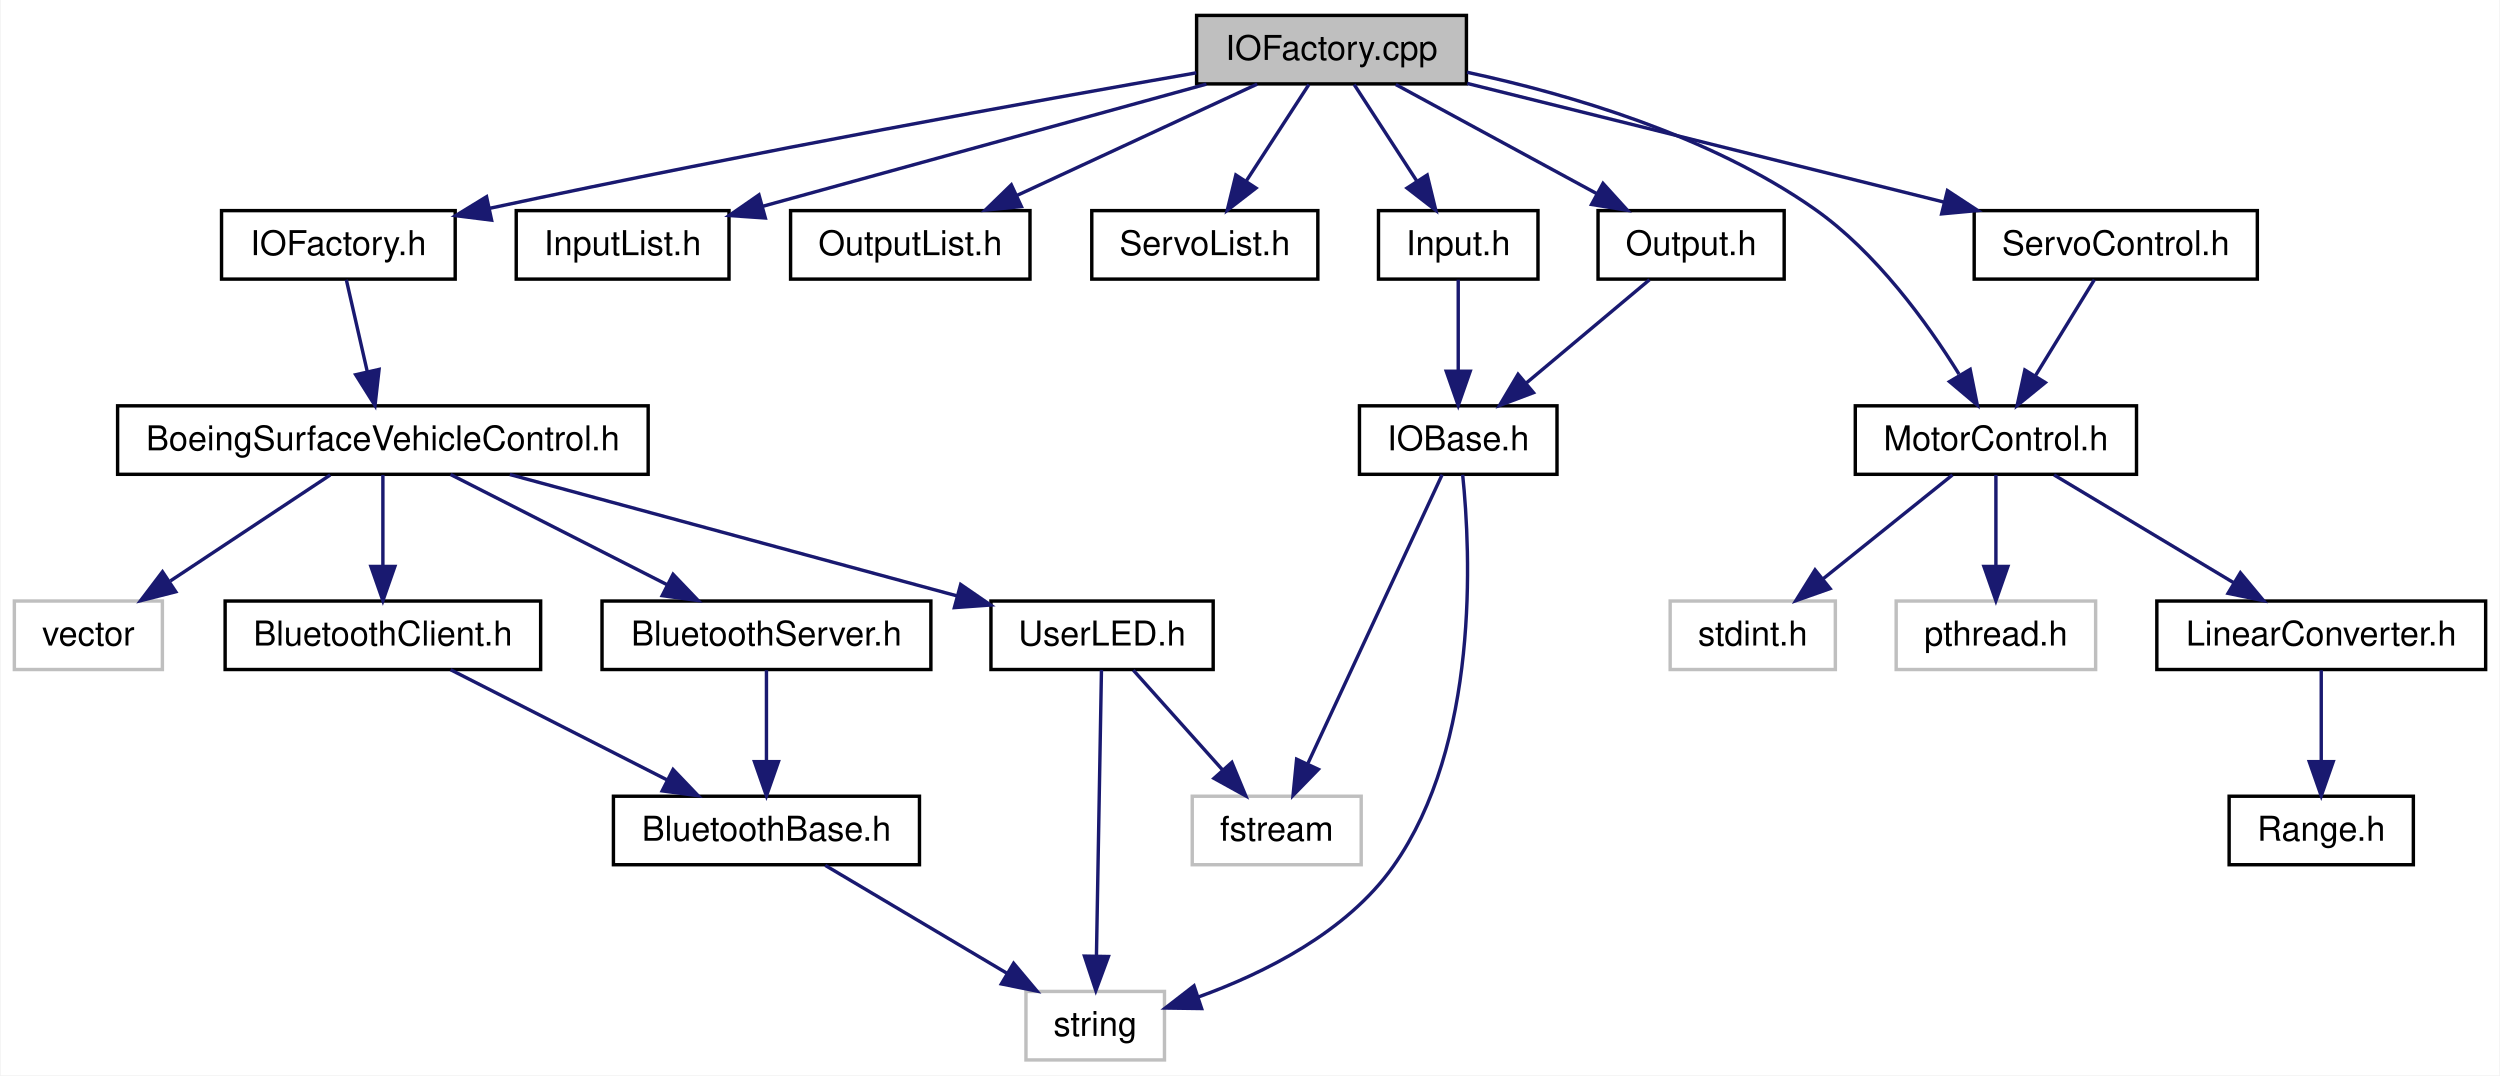
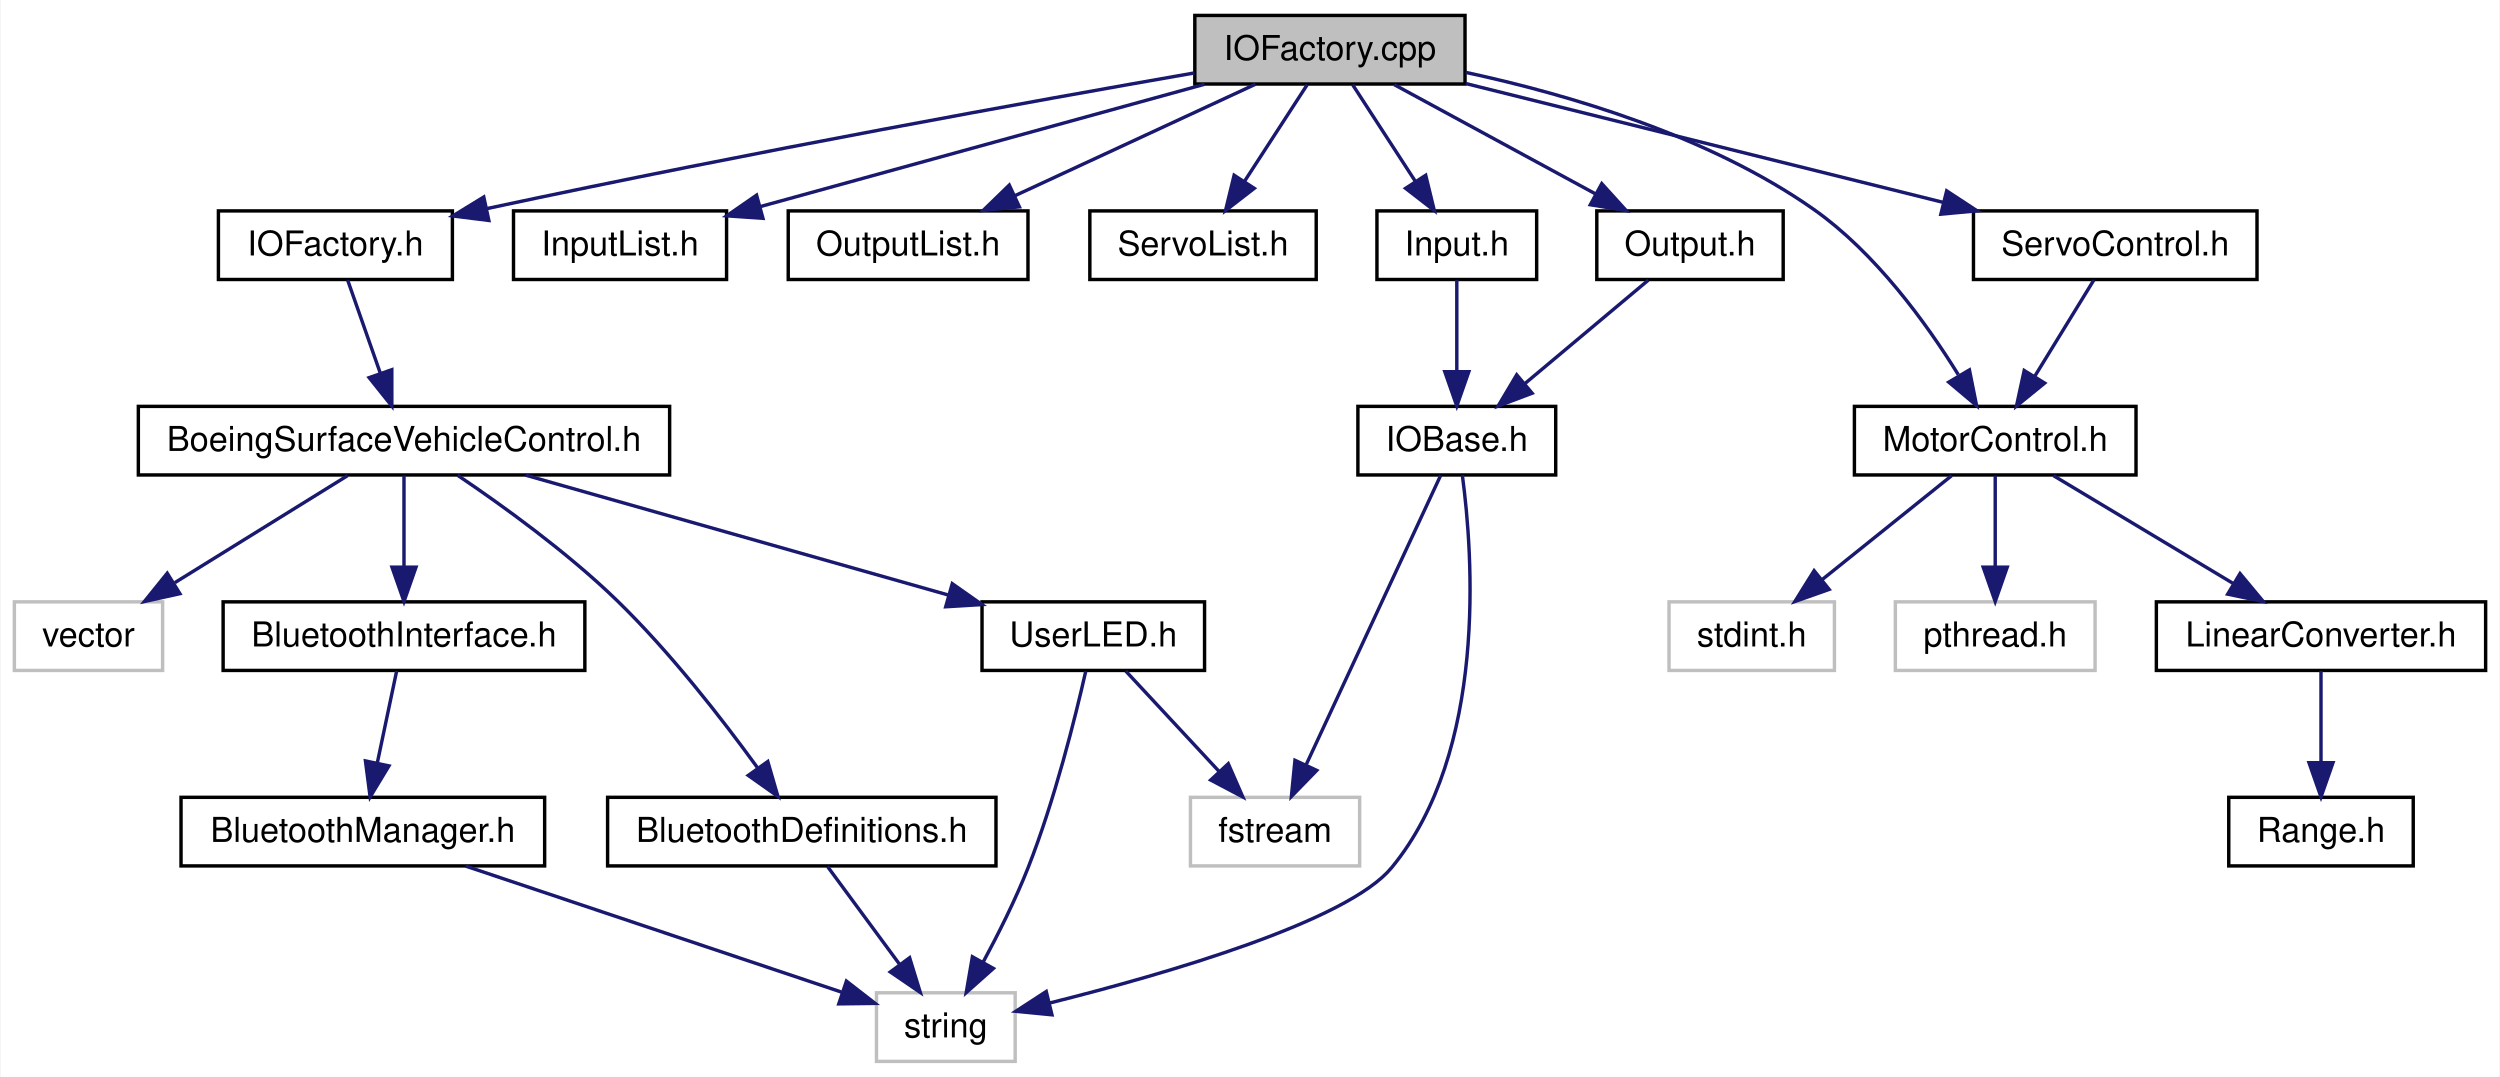
- <svg xmlns="http://www.w3.org/2000/svg" xmlns:xlink="http://www.w3.org/1999/xlink" width="730pt" height="314pt" viewBox="0.00 0.00 729.62 314.00">
+ <svg xmlns="http://www.w3.org/2000/svg" xmlns:xlink="http://www.w3.org/1999/xlink" width="729pt" height="314pt" viewBox="0.00 0.00 728.62 314.00">
  <g id="graph0" class="graph" transform="scale(1 1) rotate(0) translate(4 310)">
-     <polygon fill="#ffffff" stroke="transparent" points="-4,4 -4,-310 725.62,-310 725.62,4 -4,4" />
+     <polygon fill="#ffffff" stroke="transparent" points="-4,4 -4,-310 724.62,-310 724.62,4 -4,4" />
    <g id="node1" class="node">
-       <polygon fill="#bfbfbf" stroke="#000000" points="345.218,-285.5 345.218,-305.5 424.008,-305.5 424.008,-285.5 345.218,-285.5" />
-       <text text-anchor="middle" x="384.613" y="-292.5" font-family="Helvetica,sans-Serif" font-size="10.00" fill="#000000">IOFactory.cpp</text>
+       <polygon fill="#bfbfbf" stroke="#000000" points="344.218,-285.5 344.218,-305.5 423.008,-305.5 423.008,-285.5 344.218,-285.5" />
+       <text text-anchor="middle" x="383.613" y="-292.5" font-family="Helvetica,sans-Serif" font-size="10.00" fill="#000000">IOFactory.cpp</text>
    </g>
    <g id="node2" class="node">
      <g id="a_node2">
        <a xlink:href="IOFactory_8h.html" target="_top" xlink:title="IOFactory.h">
-           <polygon fill="#ffffff" stroke="#000000" points="60.498,-228.5 60.498,-248.5 128.728,-248.5 128.728,-228.5 60.498,-228.5" />
-           <text text-anchor="middle" x="94.613" y="-235.5" font-family="Helvetica,sans-Serif" font-size="10.00" fill="#000000">IOFactory.h</text>
+           <polygon fill="#ffffff" stroke="#000000" points="59.498,-228.5 59.498,-248.5 127.728,-248.5 127.728,-228.5 59.498,-228.5" />
+           <text text-anchor="middle" x="93.613" y="-235.5" font-family="Helvetica,sans-Serif" font-size="10.00" fill="#000000">IOFactory.h</text>
        </a>
      </g>
    </g>
    <g id="edge1" class="edge">
-       <path fill="none" stroke="#191970" d="M345.126,-288.737C298.257,-280.562 217.515,-266.014 138.913,-249.202" />
-       <polygon fill="#191970" stroke="#191970" points="139.355,-245.717 128.843,-247.033 137.881,-252.56 139.355,-245.717" />
+       <path fill="none" stroke="#191970" d="M344.126,-288.737C297.257,-280.562 216.515,-266.014 137.913,-249.202" />
+       <polygon fill="#191970" stroke="#191970" points="138.355,-245.717 127.843,-247.033 136.881,-252.56 138.355,-245.717" />
    </g>
    <g id="node11" class="node">
      <g id="a_node11">
        <a xlink:href="InputList_8h.html" target="_top" xlink:title="InputList.h">
-           <polygon fill="#ffffff" stroke="#000000" points="146.548,-228.5 146.548,-248.5 208.678,-248.5 208.678,-228.5 146.548,-228.5" />
-           <text text-anchor="middle" x="177.613" y="-235.5" font-family="Helvetica,sans-Serif" font-size="10.00" fill="#000000">InputList.h</text>
+           <polygon fill="#ffffff" stroke="#000000" points="145.548,-228.5 145.548,-248.5 207.678,-248.5 207.678,-228.5 145.548,-228.5" />
+           <text text-anchor="middle" x="176.613" y="-235.5" font-family="Helvetica,sans-Serif" font-size="10.00" fill="#000000">InputList.h</text>
        </a>
      </g>
    </g>
    <g id="edge12" class="edge">
-       <path fill="none" stroke="#191970" d="M348.082,-285.441C311.75,-275.436 256.125,-260.119 218.377,-249.725" />
-       <polygon fill="#191970" stroke="#191970" points="219.283,-246.344 208.712,-247.064 217.424,-253.093 219.283,-246.344" />
+       <path fill="none" stroke="#191970" d="M347.082,-285.441C310.75,-275.436 255.125,-260.119 217.377,-249.725" />
+       <polygon fill="#191970" stroke="#191970" points="218.283,-246.344 207.712,-247.064 216.424,-253.093 218.283,-246.344" />
    </g>
    <g id="node12" class="node">
      <g id="a_node12">
        <a xlink:href="OutputList_8h.html" target="_top" xlink:title="OutputList.h">
-           <polygon fill="#ffffff" stroke="#000000" points="226.659,-228.5 226.659,-248.5 296.567,-248.5 296.567,-228.5 226.659,-228.5" />
-           <text text-anchor="middle" x="261.613" y="-235.5" font-family="Helvetica,sans-Serif" font-size="10.00" fill="#000000">OutputList.h</text>
+           <polygon fill="#ffffff" stroke="#000000" points="225.659,-228.5 225.659,-248.5 295.567,-248.5 295.567,-228.5 225.659,-228.5" />
+           <text text-anchor="middle" x="260.613" y="-235.5" font-family="Helvetica,sans-Serif" font-size="10.00" fill="#000000">OutputList.h</text>
        </a>
      </g>
    </g>
    <g id="edge13" class="edge">
-       <path fill="none" stroke="#191970" d="M362.906,-285.441C343.442,-276.421 314.657,-263.081 292.742,-252.925" />
-       <polygon fill="#191970" stroke="#191970" points="294.061,-249.679 283.517,-248.65 291.118,-256.031 294.061,-249.679" />
+       <path fill="none" stroke="#191970" d="M361.906,-285.441C342.442,-276.421 313.657,-263.081 291.742,-252.925" />
+       <polygon fill="#191970" stroke="#191970" points="293.061,-249.679 282.517,-248.65 290.118,-256.031 293.061,-249.679" />
    </g>
    <g id="node13" class="node">
      <g id="a_node13">
        <a xlink:href="ServoList_8h.html" target="_top" xlink:title="ServoList.h">
-           <polygon fill="#ffffff" stroke="#000000" points="314.608,-228.5 314.608,-248.5 380.618,-248.5 380.618,-228.5 314.608,-228.5" />
-           <text text-anchor="middle" x="347.613" y="-235.5" font-family="Helvetica,sans-Serif" font-size="10.00" fill="#000000">ServoList.h</text>
+           <polygon fill="#ffffff" stroke="#000000" points="313.608,-228.5 313.608,-248.5 379.618,-248.5 379.618,-228.5 313.608,-228.5" />
+           <text text-anchor="middle" x="346.613" y="-235.5" font-family="Helvetica,sans-Serif" font-size="10.00" fill="#000000">ServoList.h</text>
        </a>
      </g>
    </g>
    <g id="edge14" class="edge">
-       <path fill="none" stroke="#191970" d="M377.998,-285.31C372.947,-277.528 365.846,-266.589 359.779,-257.242" />
-       <polygon fill="#191970" stroke="#191970" points="362.551,-255.084 354.171,-248.602 356.68,-258.896 362.551,-255.084" />
+       <path fill="none" stroke="#191970" d="M376.998,-285.31C371.947,-277.528 364.846,-266.589 358.779,-257.242" />
+       <polygon fill="#191970" stroke="#191970" points="361.551,-255.084 353.171,-248.602 355.68,-258.896 361.551,-255.084" />
    </g>
    <g id="node14" class="node">
      <g id="a_node14">
        <a xlink:href="Input_8h.html" target="_top" xlink:title="Input.h">
-           <polygon fill="#ffffff" stroke="#000000" points="398.327,-228.5 398.327,-248.5 444.899,-248.5 444.899,-228.5 398.327,-228.5" />
-           <text text-anchor="middle" x="421.613" y="-235.5" font-family="Helvetica,sans-Serif" font-size="10.00" fill="#000000">Input.h</text>
+           <polygon fill="#ffffff" stroke="#000000" points="397.327,-228.5 397.327,-248.5 443.899,-248.5 443.899,-228.5 397.327,-228.5" />
+           <text text-anchor="middle" x="420.613" y="-235.5" font-family="Helvetica,sans-Serif" font-size="10.00" fill="#000000">Input.h</text>
        </a>
      </g>
    </g>
    <g id="edge15" class="edge">
-       <path fill="none" stroke="#191970" d="M391.228,-285.31C396.279,-277.528 403.38,-266.589 409.447,-257.242" />
-       <polygon fill="#191970" stroke="#191970" points="412.546,-258.896 415.055,-248.602 406.675,-255.084 412.546,-258.896" />
+       <path fill="none" stroke="#191970" d="M390.228,-285.31C395.279,-277.528 402.38,-266.589 408.447,-257.242" />
+       <polygon fill="#191970" stroke="#191970" points="411.546,-258.896 414.055,-248.602 405.675,-255.084 411.546,-258.896" />
    </g>
    <g id="node16" class="node">
      <g id="a_node16">
        <a xlink:href="Output_8h.html" target="_top" xlink:title="Output.h">
-           <polygon fill="#ffffff" stroke="#000000" points="462.437,-228.5 462.437,-248.5 516.789,-248.5 516.789,-228.5 462.437,-228.5" />
-           <text text-anchor="middle" x="489.613" y="-235.5" font-family="Helvetica,sans-Serif" font-size="10.00" fill="#000000">Output.h</text>
+           <polygon fill="#ffffff" stroke="#000000" points="461.437,-228.5 461.437,-248.5 515.789,-248.5 515.789,-228.5 461.437,-228.5" />
+           <text text-anchor="middle" x="488.613" y="-235.5" font-family="Helvetica,sans-Serif" font-size="10.00" fill="#000000">Output.h</text>
        </a>
      </g>
    </g>
    <g id="edge19" class="edge">
-       <path fill="none" stroke="#191970" d="M403.385,-285.31C419.735,-276.434 443.653,-263.45 462.153,-253.407" />
-       <polygon fill="#191970" stroke="#191970" points="463.885,-256.449 471.004,-248.602 460.545,-250.297 463.885,-256.449" />
+       <path fill="none" stroke="#191970" d="M402.385,-285.31C418.735,-276.434 442.653,-263.45 461.153,-253.407" />
+       <polygon fill="#191970" stroke="#191970" points="462.885,-256.449 470.004,-248.602 459.545,-250.297 462.885,-256.449" />
    </g>
    <g id="node17" class="node">
      <g id="a_node17">
        <a xlink:href="MotorControl_8h.html" target="_top" xlink:title="MotorControl.h">
-           <polygon fill="#ffffff" stroke="#000000" points="537.555,-171.5 537.555,-191.5 619.671,-191.5 619.671,-171.5 537.555,-171.5" />
-           <text text-anchor="middle" x="578.613" y="-178.5" font-family="Helvetica,sans-Serif" font-size="10.00" fill="#000000">MotorControl.h</text>
+           <polygon fill="#ffffff" stroke="#000000" points="536.555,-171.5 536.555,-191.5 618.671,-191.5 618.671,-171.5 536.555,-171.5" />
+           <text text-anchor="middle" x="577.613" y="-178.5" font-family="Helvetica,sans-Serif" font-size="10.00" fill="#000000">MotorControl.h</text>
        </a>
      </g>
    </g>
    <g id="edge21" class="edge">
-       <path fill="none" stroke="#191970" d="M424.205,-288.896C454.13,-282.451 495.124,-270.394 525.613,-249 543.622,-236.363 558.488,-215.848 567.846,-200.747" />
-       <polygon fill="#191970" stroke="#191970" points="571.095,-202.13 573.178,-191.742 565.071,-198.564 571.095,-202.13" />
+       <path fill="none" stroke="#191970" d="M423.205,-288.896C453.13,-282.451 494.124,-270.394 524.613,-249 542.622,-236.363 557.488,-215.848 566.846,-200.747" />
+       <polygon fill="#191970" stroke="#191970" points="570.095,-202.13 572.178,-191.742 564.071,-198.564 570.095,-202.13" />
    </g>
    <g id="node22" class="node">
      <g id="a_node22">
        <a xlink:href="ServoControl_8h.html" target="_top" xlink:title="ServoControl.h">
-           <polygon fill="#ffffff" stroke="#000000" points="572.274,-228.5 572.274,-248.5 654.952,-248.5 654.952,-228.5 572.274,-228.5" />
-           <text text-anchor="middle" x="613.613" y="-235.5" font-family="Helvetica,sans-Serif" font-size="10.00" fill="#000000">ServoControl.h</text>
+           <polygon fill="#ffffff" stroke="#000000" points="571.274,-228.5 571.274,-248.5 653.952,-248.5 653.952,-228.5 571.274,-228.5" />
+           <text text-anchor="middle" x="612.613" y="-235.5" font-family="Helvetica,sans-Serif" font-size="10.00" fill="#000000">ServoControl.h</text>
        </a>
      </g>
    </g>
    <g id="edge26" class="edge">
-       <path fill="none" stroke="#191970" d="M424.24,-285.636C462.875,-276.02 521.763,-261.362 563.603,-250.948" />
-       <polygon fill="#191970" stroke="#191970" points="564.459,-254.342 573.318,-248.53 562.768,-247.549 564.459,-254.342" />
+       <path fill="none" stroke="#191970" d="M423.24,-285.636C461.875,-276.02 520.763,-261.362 562.603,-250.948" />
+       <polygon fill="#191970" stroke="#191970" points="563.459,-254.342 572.318,-248.53 561.768,-247.549 563.459,-254.342" />
    </g>
    <g id="node3" class="node">
      <g id="a_node3">
        <a xlink:href="BoeingSurfaceVehicleControl_8h.html" target="_top" xlink:title="BoeingSurfaceVehicleControl.h">
-           <polygon fill="#ffffff" stroke="#000000" points="30.151,-171.5 30.151,-191.5 185.075,-191.5 185.075,-171.5 30.151,-171.5" />
-           <text text-anchor="middle" x="107.613" y="-178.5" font-family="Helvetica,sans-Serif" font-size="10.00" fill="#000000">BoeingSurfaceVehicleControl.h</text>
+           <polygon fill="#ffffff" stroke="#000000" points="36.151,-171.5 36.151,-191.5 191.075,-191.5 191.075,-171.5 36.151,-171.5" />
+           <text text-anchor="middle" x="113.613" y="-178.5" font-family="Helvetica,sans-Serif" font-size="10.00" fill="#000000">BoeingSurfaceVehicleControl.h</text>
        </a>
      </g>
    </g>
    <g id="edge2" class="edge">
-       <path fill="none" stroke="#191970" d="M96.937,-228.31C98.638,-220.852 101,-210.495 103.07,-201.419" />
-       <polygon fill="#191970" stroke="#191970" points="106.498,-202.13 105.309,-191.602 99.673,-200.574 106.498,-202.13" />
+       <path fill="none" stroke="#191970" d="M97.189,-228.31C99.834,-220.771 103.518,-210.27 106.728,-201.123" />
+       <polygon fill="#191970" stroke="#191970" points="110.06,-202.197 110.068,-191.602 103.455,-199.879 110.06,-202.197" />
    </g>
    <g id="node4" class="node">
      <polygon fill="#ffffff" stroke="#bfbfbf" points="0,-114.5 0,-134.5 43.226,-134.5 43.226,-114.5 0,-114.5" />
      <text text-anchor="middle" x="21.613" y="-121.5" font-family="Helvetica,sans-Serif" font-size="10.00" fill="#000000">vector</text>
    </g>
    <g id="edge3" class="edge">
-       <path fill="none" stroke="#191970" d="M92.238,-171.31C79.275,-162.718 60.503,-150.276 45.57,-140.379" />
-       <polygon fill="#191970" stroke="#191970" points="47.124,-137.209 36.855,-134.602 43.257,-143.044 47.124,-137.209" />
+       <path fill="none" stroke="#191970" d="M97.165,-171.31C83.167,-162.637 62.837,-150.041 46.791,-140.099" />
+       <polygon fill="#191970" stroke="#191970" points="48.262,-136.894 37.918,-134.602 44.576,-142.844 48.262,-136.894" />
    </g>
    <g id="node5" class="node">
      <g id="a_node5">
-         <a xlink:href="BluetoothClient_8h.html" target="_top" xlink:title="BluetoothClient.h">
-           <polygon fill="#ffffff" stroke="#000000" points="61.547,-114.5 61.547,-134.5 153.679,-134.5 153.679,-114.5 61.547,-114.5" />
-           <text text-anchor="middle" x="107.613" y="-121.5" font-family="Helvetica,sans-Serif" font-size="10.00" fill="#000000">BluetoothClient.h</text>
+         <a xlink:href="BluetoothInterface_8h.html" target="_top" xlink:title="BluetoothInterface.h">
+           <polygon fill="#ffffff" stroke="#000000" points="60.873,-114.5 60.873,-134.5 166.353,-134.5 166.353,-114.5 60.873,-114.5" />
+           <text text-anchor="middle" x="113.613" y="-121.5" font-family="Helvetica,sans-Serif" font-size="10.00" fill="#000000">BluetoothInterface.h</text>
        </a>
      </g>
    </g>
    <g id="edge4" class="edge">
-       <path fill="none" stroke="#191970" d="M107.613,-171.31C107.613,-163.934 107.613,-153.72 107.613,-144.715" />
-       <polygon fill="#191970" stroke="#191970" points="111.113,-144.602 107.613,-134.602 104.113,-144.602 111.113,-144.602" />
+       <path fill="none" stroke="#191970" d="M113.613,-171.31C113.613,-163.934 113.613,-153.72 113.613,-144.715" />
+       <polygon fill="#191970" stroke="#191970" points="117.113,-144.602 113.613,-134.602 110.113,-144.602 117.113,-144.602" />
    </g>
    <g id="node8" class="node">
      <g id="a_node8">
-         <a xlink:href="BluetoothServer_8h.html" target="_top" xlink:title="BluetoothServer.h">
-           <polygon fill="#ffffff" stroke="#000000" points="171.601,-114.5 171.601,-134.5 267.625,-134.5 267.625,-114.5 171.601,-114.5" />
-           <text text-anchor="middle" x="219.613" y="-121.5" font-family="Helvetica,sans-Serif" font-size="10.00" fill="#000000">BluetoothServer.h</text>
+         <a xlink:href="BluetoothDefinitions_8h.html" target="_top" xlink:title="BluetoothDefinitions.h">
+           <polygon fill="#ffffff" stroke="#000000" points="172.988,-57.5 172.988,-77.5 286.238,-77.5 286.238,-57.5 172.988,-57.5" />
+           <text text-anchor="middle" x="229.613" y="-64.5" font-family="Helvetica,sans-Serif" font-size="10.00" fill="#000000">BluetoothDefinitions.h</text>
        </a>
      </g>
    </g>
    <g id="edge7" class="edge">
-       <path fill="none" stroke="#191970" d="M127.379,-171.441C144.944,-162.501 170.844,-149.32 190.73,-139.2" />
-       <polygon fill="#191970" stroke="#191970" points="192.344,-142.305 199.668,-134.65 189.169,-136.067 192.344,-142.305" />
+       <path fill="none" stroke="#191970" d="M129.245,-171.41C142.326,-162.597 161.121,-149.046 175.613,-135 191.171,-119.92 206.356,-100.381 216.64,-86.208" />
+       <polygon fill="#191970" stroke="#191970" points="219.698,-87.947 222.645,-77.77 213.995,-83.888 219.698,-87.947" />
    </g>
    <g id="node9" class="node">
      <g id="a_node9">
        <a xlink:href="UserLED_8h.html" target="_top" xlink:title="UserLED.h">
-           <polygon fill="#ffffff" stroke="#000000" points="285.167,-114.5 285.167,-134.5 350.059,-134.5 350.059,-114.5 285.167,-114.5" />
-           <text text-anchor="middle" x="317.613" y="-121.5" font-family="Helvetica,sans-Serif" font-size="10.00" fill="#000000">UserLED.h</text>
+           <polygon fill="#ffffff" stroke="#000000" points="282.167,-114.5 282.167,-134.5 347.059,-134.5 347.059,-114.5 282.167,-114.5" />
+           <text text-anchor="middle" x="314.613" y="-121.5" font-family="Helvetica,sans-Serif" font-size="10.00" fill="#000000">UserLED.h</text>
        </a>
      </g>
    </g>
    <g id="edge9" class="edge">
-       <path fill="none" stroke="#191970" d="M144.673,-171.441C181.207,-161.524 236.972,-146.388 275.243,-136" />
-       <polygon fill="#191970" stroke="#191970" points="276.324,-139.334 285.058,-133.336 274.49,-132.578 276.324,-139.334" />
+       <path fill="none" stroke="#191970" d="M149.085,-171.441C183.493,-161.683 235.721,-146.872 272.284,-136.504" />
+       <polygon fill="#191970" stroke="#191970" points="273.487,-139.801 282.153,-133.705 271.578,-133.066 273.487,-139.801" />
    </g>
    <g id="node6" class="node">
      <g id="a_node6">
-         <a xlink:href="BluetoothBase_8h.html" target="_top" xlink:title="BluetoothBase.h">
-           <polygon fill="#ffffff" stroke="#000000" points="174.93,-57.5 174.93,-77.5 264.296,-77.5 264.296,-57.5 174.93,-57.5" />
-           <text text-anchor="middle" x="219.613" y="-64.5" font-family="Helvetica,sans-Serif" font-size="10.00" fill="#000000">BluetoothBase.h</text>
+         <a xlink:href="BluetoothManager_8h.html" target="_top" xlink:title="BluetoothManager.h">
+           <polygon fill="#ffffff" stroke="#000000" points="48.597,-57.5 48.597,-77.5 154.629,-77.5 154.629,-57.5 48.597,-57.5" />
+           <text text-anchor="middle" x="101.613" y="-64.5" font-family="Helvetica,sans-Serif" font-size="10.00" fill="#000000">BluetoothManager.h</text>
        </a>
      </g>
    </g>
    <g id="edge5" class="edge">
-       <path fill="none" stroke="#191970" d="M127.379,-114.441C144.944,-105.501 170.844,-92.32 190.73,-82.2" />
-       <polygon fill="#191970" stroke="#191970" points="192.344,-85.305 199.668,-77.65 189.169,-79.067 192.344,-85.305" />
+       <path fill="none" stroke="#191970" d="M111.468,-114.309C109.898,-106.852 107.717,-96.495 105.806,-87.419" />
+       <polygon fill="#191970" stroke="#191970" points="109.225,-86.667 103.74,-77.602 102.375,-88.109 109.225,-86.667" />
    </g>
    <g id="node7" class="node">
-       <polygon fill="#ffffff" stroke="#bfbfbf" points="295.39,-.5 295.39,-20.5 335.836,-20.5 335.836,-.5 295.39,-.5" />
-       <text text-anchor="middle" x="315.613" y="-7.5" font-family="Helvetica,sans-Serif" font-size="10.00" fill="#000000">string</text>
+       <polygon fill="#ffffff" stroke="#bfbfbf" points="251.391,-.5 251.391,-20.5 291.836,-20.5 291.836,-.5 251.391,-.5" />
+       <text text-anchor="middle" x="271.613" y="-7.5" font-family="Helvetica,sans-Serif" font-size="10.00" fill="#000000">string</text>
    </g>
    <g id="edge6" class="edge">
-       <path fill="none" stroke="#191970" d="M236.776,-57.309C251.519,-48.556 272.994,-35.805 289.809,-25.821" />
-       <polygon fill="#191970" stroke="#191970" points="291.787,-28.717 298.599,-20.602 288.213,-22.698 291.787,-28.717" />
+       <path fill="none" stroke="#191970" d="M131.614,-57.441C162.444,-47.104 210.191,-31.094 241.178,-20.705" />
+       <polygon fill="#191970" stroke="#191970" points="242.627,-23.91 250.996,-17.413 240.402,-17.273 242.627,-23.91" />
    </g>
    <g id="edge8" class="edge">
-       <path fill="none" stroke="#191970" d="M219.613,-114.309C219.613,-106.933 219.613,-96.72 219.613,-87.715" />
-       <polygon fill="#191970" stroke="#191970" points="223.113,-87.602 219.613,-77.602 216.113,-87.602 223.113,-87.602" />
+       <path fill="none" stroke="#191970" d="M237.122,-57.309C242.975,-49.366 251.253,-38.132 258.232,-28.66" />
+       <polygon fill="#191970" stroke="#191970" points="261.055,-30.729 264.169,-20.602 255.419,-26.577 261.055,-30.729" />
    </g>
    <g id="edge10" class="edge">
-       <path fill="none" stroke="#191970" d="M317.435,-114.383C317.107,-95.67 316.399,-55.327 315.969,-30.787" />
-       <polygon fill="#191970" stroke="#191970" points="319.468,-30.695 315.793,-20.758 312.469,-30.818 319.468,-30.695" />
+       <path fill="none" stroke="#191970" d="M312.404,-114.226C309.366,-100.808 303.38,-76.708 295.613,-57 291.926,-47.645 286.94,-37.686 282.469,-29.395" />
+       <polygon fill="#191970" stroke="#191970" points="285.479,-27.607 277.564,-20.564 279.36,-31.006 285.479,-27.607" />
    </g>
    <g id="node10" class="node">
-       <polygon fill="#ffffff" stroke="#bfbfbf" points="343.946,-57.5 343.946,-77.5 393.28,-77.5 393.28,-57.5 343.946,-57.5" />
-       <text text-anchor="middle" x="368.613" y="-64.5" font-family="Helvetica,sans-Serif" font-size="10.00" fill="#000000">fstream</text>
+       <polygon fill="#ffffff" stroke="#bfbfbf" points="342.946,-57.5 342.946,-77.5 392.28,-77.5 392.28,-57.5 342.946,-57.5" />
+       <text text-anchor="middle" x="367.613" y="-64.5" font-family="Helvetica,sans-Serif" font-size="10.00" fill="#000000">fstream</text>
    </g>
    <g id="edge11" class="edge">
-       <path fill="none" stroke="#191970" d="M326.731,-114.309C333.983,-106.204 344.301,-94.672 352.881,-85.083" />
-       <polygon fill="#191970" stroke="#191970" points="355.514,-87.388 359.574,-77.602 350.298,-82.721 355.514,-87.388" />
+       <path fill="none" stroke="#191970" d="M324.088,-114.309C331.625,-106.204 342.348,-94.672 351.264,-85.083" />
+       <polygon fill="#191970" stroke="#191970" points="353.973,-87.309 358.22,-77.602 348.847,-82.542 353.973,-87.309" />
    </g>
    <g id="node15" class="node">
      <g id="a_node15">
        <a xlink:href="IOBase_8h.html" target="_top" xlink:title="IOBase.h">
-           <polygon fill="#ffffff" stroke="#000000" points="392.772,-171.5 392.772,-191.5 450.454,-191.5 450.454,-171.5 392.772,-171.5" />
-           <text text-anchor="middle" x="421.613" y="-178.5" font-family="Helvetica,sans-Serif" font-size="10.00" fill="#000000">IOBase.h</text>
+           <polygon fill="#ffffff" stroke="#000000" points="391.772,-171.5 391.772,-191.5 449.454,-191.5 449.454,-171.5 391.772,-171.5" />
+           <text text-anchor="middle" x="420.613" y="-178.5" font-family="Helvetica,sans-Serif" font-size="10.00" fill="#000000">IOBase.h</text>
        </a>
      </g>
    </g>
    <g id="edge16" class="edge">
-       <path fill="none" stroke="#191970" d="M421.613,-228.31C421.613,-220.934 421.613,-210.72 421.613,-201.715" />
-       <polygon fill="#191970" stroke="#191970" points="425.113,-201.602 421.613,-191.602 418.113,-201.602 425.113,-201.602" />
+       <path fill="none" stroke="#191970" d="M420.613,-228.31C420.613,-220.934 420.613,-210.72 420.613,-201.715" />
+       <polygon fill="#191970" stroke="#191970" points="424.113,-201.602 420.613,-191.602 417.113,-201.602 424.113,-201.602" />
    </g>
    <g id="edge17" class="edge">
-       <path fill="none" stroke="#191970" d="M422.909,-171.359C425.259,-148.607 427.868,-92.7 402.613,-57 389.053,-37.831 365.064,-25.857 345.706,-18.87" />
-       <polygon fill="#191970" stroke="#191970" points="346.678,-15.505 336.085,-15.658 344.462,-22.144 346.678,-15.505" />
+       <path fill="none" stroke="#191970" d="M422.23,-171.425C425.337,-148.322 429.566,-90.913 401.613,-57 388.729,-41.369 336.192,-26.109 301.978,-17.544" />
+       <polygon fill="#191970" stroke="#191970" points="302.557,-14.082 292.012,-15.107 300.894,-20.882 302.557,-14.082" />
    </g>
    <g id="edge18" class="edge">
-       <path fill="none" stroke="#191970" d="M416.91,-171.383C408.131,-152.502 389.115,-111.598 377.738,-87.127" />
-       <polygon fill="#191970" stroke="#191970" points="380.772,-85.35 373.382,-77.758 374.424,-88.301 380.772,-85.35" />
+       <path fill="none" stroke="#191970" d="M415.91,-171.383C407.131,-152.502 388.115,-111.598 376.738,-87.127" />
+       <polygon fill="#191970" stroke="#191970" points="379.772,-85.35 372.382,-77.758 373.424,-88.301 379.772,-85.35" />
    </g>
    <g id="edge20" class="edge">
-       <path fill="none" stroke="#191970" d="M477.456,-228.31C467.496,-219.961 453.2,-207.977 441.565,-198.225" />
-       <polygon fill="#191970" stroke="#191970" points="443.577,-195.344 433.665,-191.602 439.08,-200.709 443.577,-195.344" />
+       <path fill="none" stroke="#191970" d="M476.456,-228.31C466.496,-219.961 452.2,-207.977 440.565,-198.225" />
+       <polygon fill="#191970" stroke="#191970" points="442.577,-195.344 432.665,-191.602 438.08,-200.709 442.577,-195.344" />
    </g>
    <g id="node18" class="node">
-       <polygon fill="#ffffff" stroke="#bfbfbf" points="483.497,-114.5 483.497,-134.5 531.73,-134.5 531.73,-114.5 483.497,-114.5" />
-       <text text-anchor="middle" x="507.613" y="-121.5" font-family="Helvetica,sans-Serif" font-size="10.00" fill="#000000">stdint.h</text>
+       <polygon fill="#ffffff" stroke="#bfbfbf" points="482.497,-114.5 482.497,-134.5 530.73,-134.5 530.73,-114.5 482.497,-114.5" />
+       <text text-anchor="middle" x="506.613" y="-121.5" font-family="Helvetica,sans-Serif" font-size="10.00" fill="#000000">stdint.h</text>
    </g>
    <g id="edge22" class="edge">
-       <path fill="none" stroke="#191970" d="M565.92,-171.31C555.419,-162.88 540.303,-150.744 528.093,-140.941" />
-       <polygon fill="#191970" stroke="#191970" points="530.186,-138.133 520.197,-134.602 525.803,-143.592 530.186,-138.133" />
+       <path fill="none" stroke="#191970" d="M564.92,-171.31C554.419,-162.88 539.303,-150.744 527.093,-140.941" />
+       <polygon fill="#191970" stroke="#191970" points="529.186,-138.133 519.197,-134.602 524.803,-143.592 529.186,-138.133" />
    </g>
    <g id="node19" class="node">
-       <polygon fill="#ffffff" stroke="#bfbfbf" points="549.492,-114.5 549.492,-134.5 607.734,-134.5 607.734,-114.5 549.492,-114.5" />
-       <text text-anchor="middle" x="578.613" y="-121.5" font-family="Helvetica,sans-Serif" font-size="10.00" fill="#000000">pthread.h</text>
+       <polygon fill="#ffffff" stroke="#bfbfbf" points="548.492,-114.5 548.492,-134.5 606.734,-134.5 606.734,-114.5 548.492,-114.5" />
+       <text text-anchor="middle" x="577.613" y="-121.5" font-family="Helvetica,sans-Serif" font-size="10.00" fill="#000000">pthread.h</text>
    </g>
    <g id="edge23" class="edge">
-       <path fill="none" stroke="#191970" d="M578.613,-171.31C578.613,-163.934 578.613,-153.72 578.613,-144.715" />
-       <polygon fill="#191970" stroke="#191970" points="582.113,-144.602 578.613,-134.602 575.113,-144.602 582.113,-144.602" />
+       <path fill="none" stroke="#191970" d="M577.613,-171.31C577.613,-163.934 577.613,-153.72 577.613,-144.715" />
+       <polygon fill="#191970" stroke="#191970" points="581.113,-144.602 577.613,-134.602 574.113,-144.602 581.113,-144.602" />
    </g>
    <g id="node20" class="node">
      <g id="a_node20">
        <a xlink:href="LinearConverter_8h.html" target="_top" xlink:title="LinearConverter.h">
-           <polygon fill="#ffffff" stroke="#000000" points="625.606,-114.5 625.606,-134.5 721.62,-134.5 721.62,-114.5 625.606,-114.5" />
-           <text text-anchor="middle" x="673.613" y="-121.5" font-family="Helvetica,sans-Serif" font-size="10.00" fill="#000000">LinearConverter.h</text>
+           <polygon fill="#ffffff" stroke="#000000" points="624.606,-114.5 624.606,-134.5 720.62,-134.5 720.62,-114.5 624.606,-114.5" />
+           <text text-anchor="middle" x="672.613" y="-121.5" font-family="Helvetica,sans-Serif" font-size="10.00" fill="#000000">LinearConverter.h</text>
        </a>
      </g>
    </g>
    <g id="edge24" class="edge">
-       <path fill="none" stroke="#191970" d="M595.597,-171.31C610.187,-162.556 631.438,-149.805 648.078,-139.821" />
-       <polygon fill="#191970" stroke="#191970" points="650.002,-142.749 656.776,-134.602 646.4,-136.746 650.002,-142.749" />
+       <path fill="none" stroke="#191970" d="M594.597,-171.31C609.187,-162.556 630.438,-149.805 647.078,-139.821" />
+       <polygon fill="#191970" stroke="#191970" points="649.002,-142.749 655.776,-134.602 645.4,-136.746 649.002,-142.749" />
    </g>
    <g id="node21" class="node">
      <g id="a_node21">
        <a xlink:href="Range_8h.html" target="_top" xlink:title="Range.h">
-           <polygon fill="#ffffff" stroke="#000000" points="646.716,-57.5 646.716,-77.5 700.51,-77.5 700.51,-57.5 646.716,-57.5" />
-           <text text-anchor="middle" x="673.613" y="-64.5" font-family="Helvetica,sans-Serif" font-size="10.00" fill="#000000">Range.h</text>
+           <polygon fill="#ffffff" stroke="#000000" points="645.716,-57.5 645.716,-77.5 699.51,-77.5 699.51,-57.5 645.716,-57.5" />
+           <text text-anchor="middle" x="672.613" y="-64.5" font-family="Helvetica,sans-Serif" font-size="10.00" fill="#000000">Range.h</text>
        </a>
      </g>
    </g>
    <g id="edge25" class="edge">
-       <path fill="none" stroke="#191970" d="M673.613,-114.309C673.613,-106.933 673.613,-96.72 673.613,-87.715" />
-       <polygon fill="#191970" stroke="#191970" points="677.113,-87.602 673.613,-77.602 670.113,-87.602 677.113,-87.602" />
+       <path fill="none" stroke="#191970" d="M672.613,-114.309C672.613,-106.933 672.613,-96.72 672.613,-87.715" />
+       <polygon fill="#191970" stroke="#191970" points="676.113,-87.602 672.613,-77.602 669.113,-87.602 676.113,-87.602" />
    </g>
    <g id="edge27" class="edge">
-       <path fill="none" stroke="#191970" d="M607.356,-228.31C602.578,-220.528 595.861,-209.589 590.121,-200.242" />
-       <polygon fill="#191970" stroke="#191970" points="593.031,-198.292 584.816,-191.602 587.066,-201.955 593.031,-198.292" />
+       <path fill="none" stroke="#191970" d="M606.356,-228.31C601.578,-220.528 594.861,-209.589 589.121,-200.242" />
+       <polygon fill="#191970" stroke="#191970" points="592.031,-198.292 583.816,-191.602 586.066,-201.955 592.031,-198.292" />
    </g>
  </g>
</svg>
